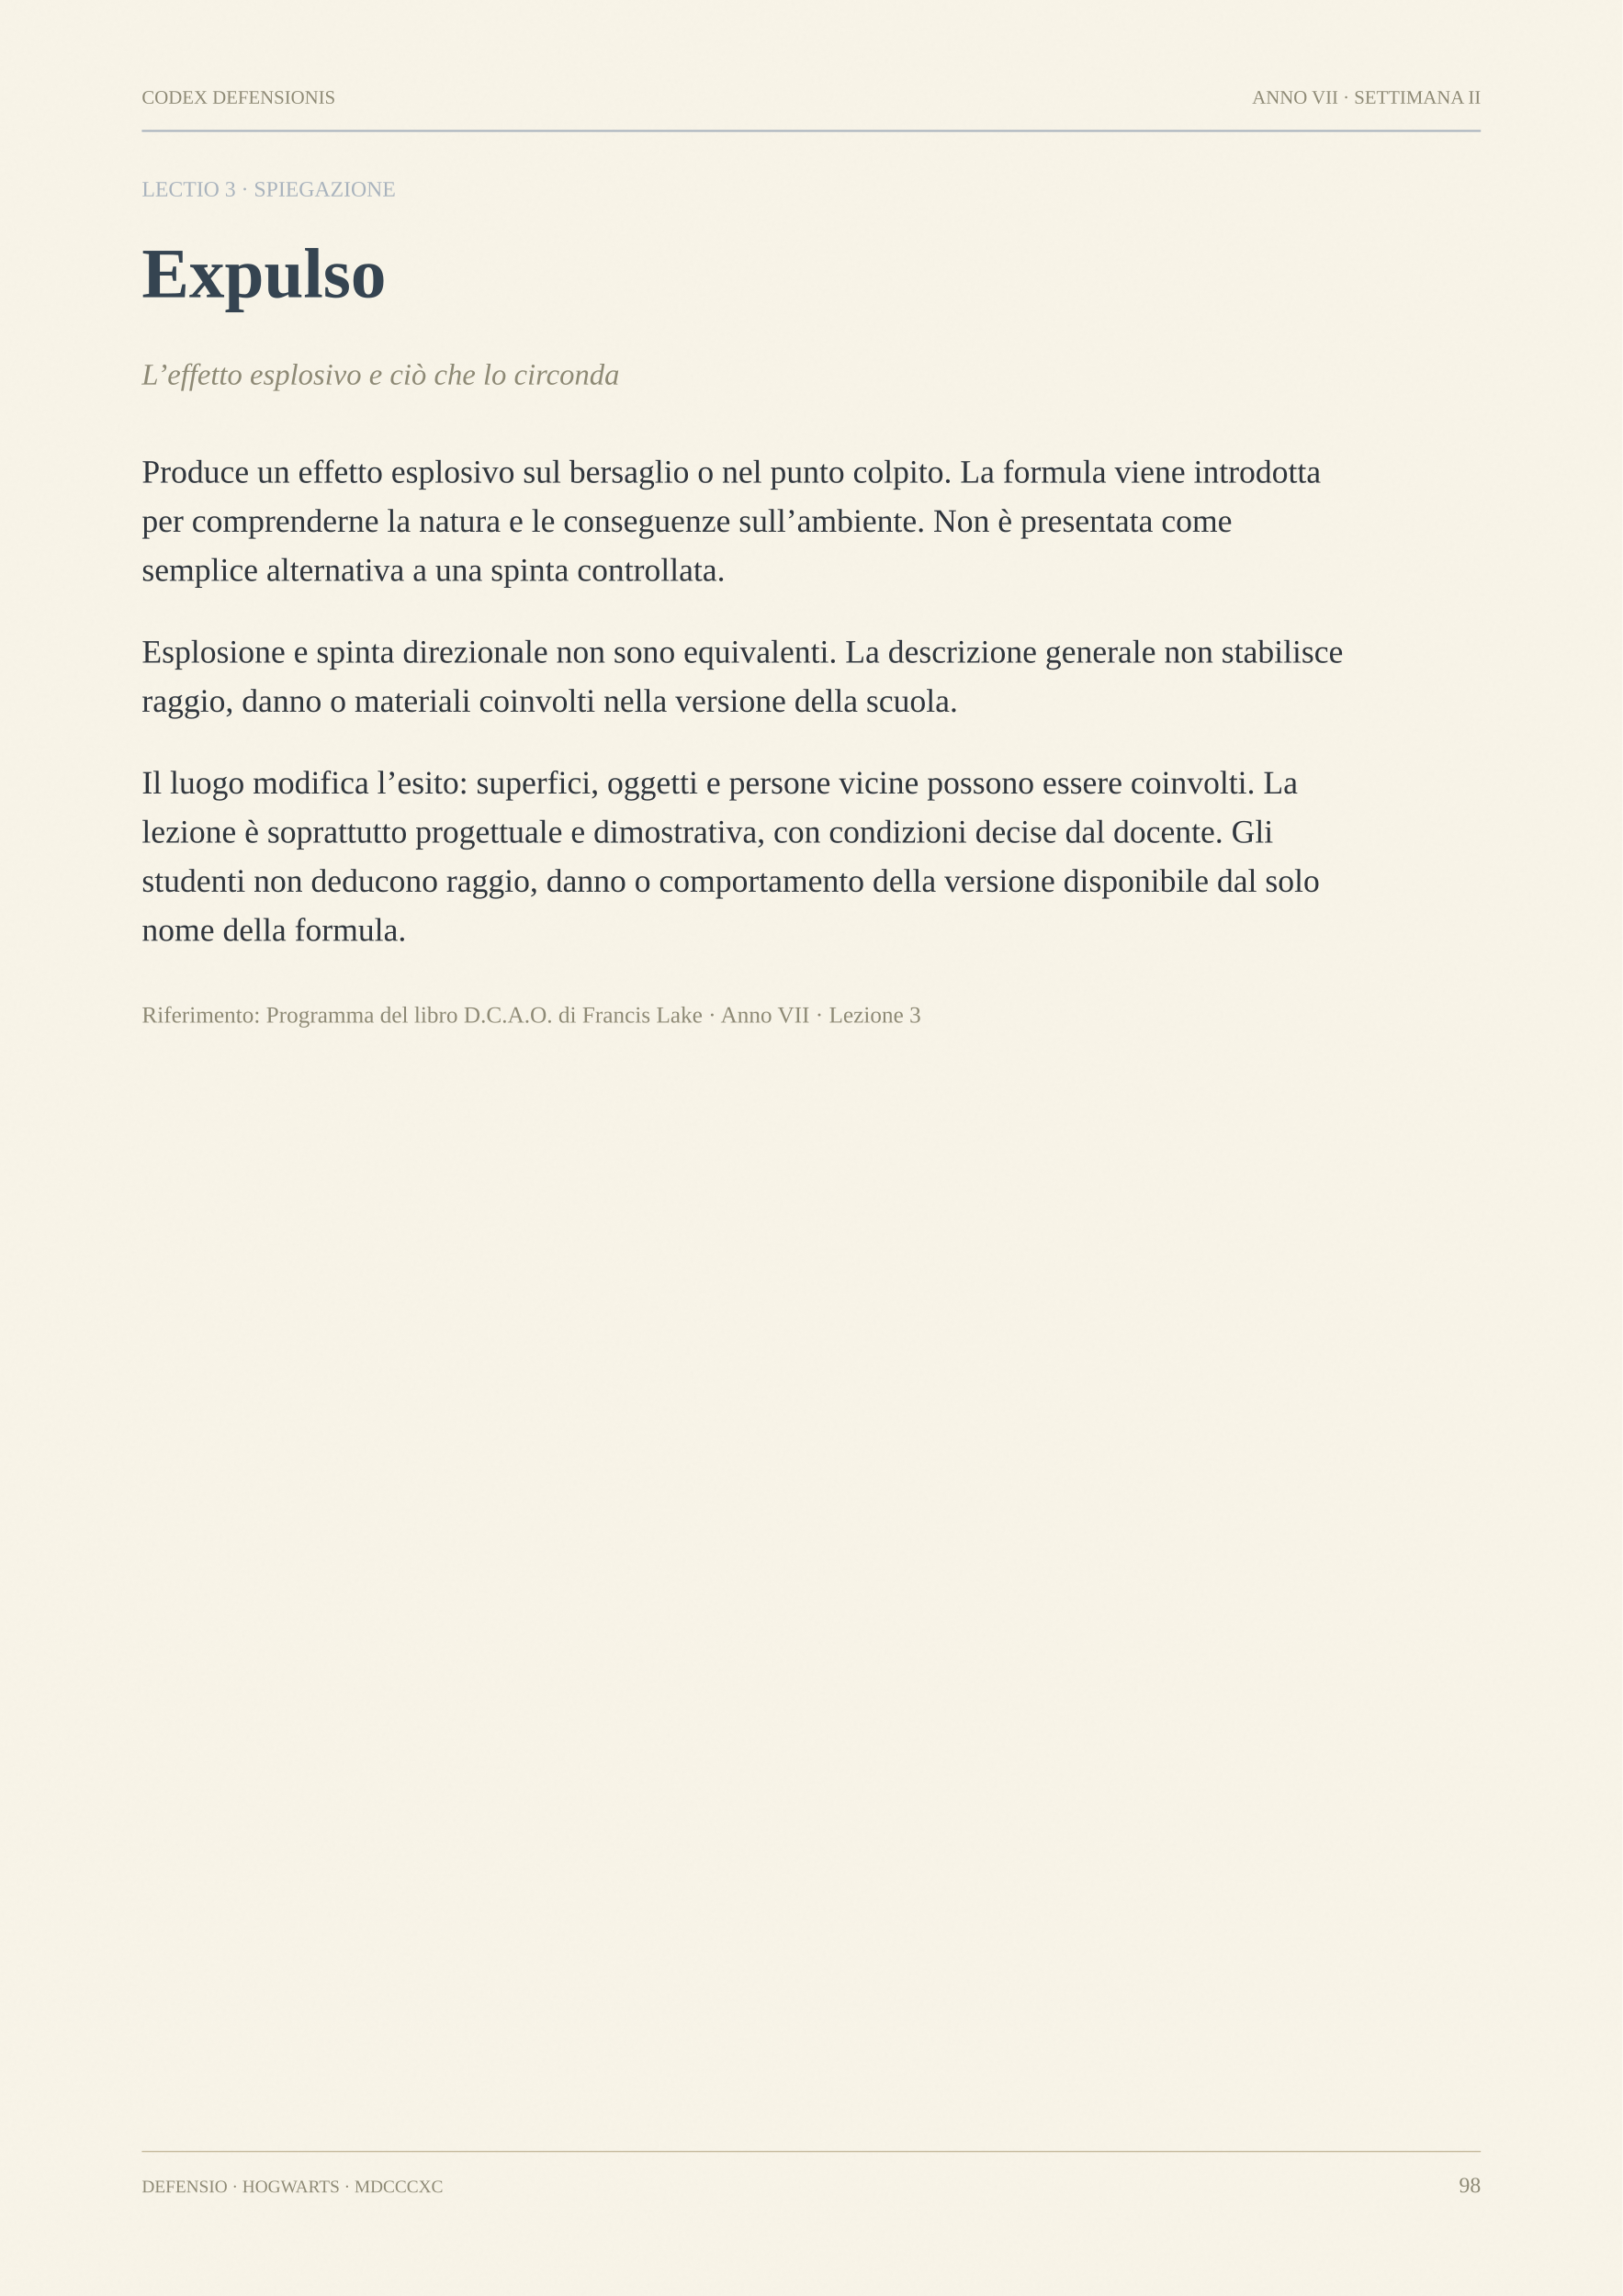
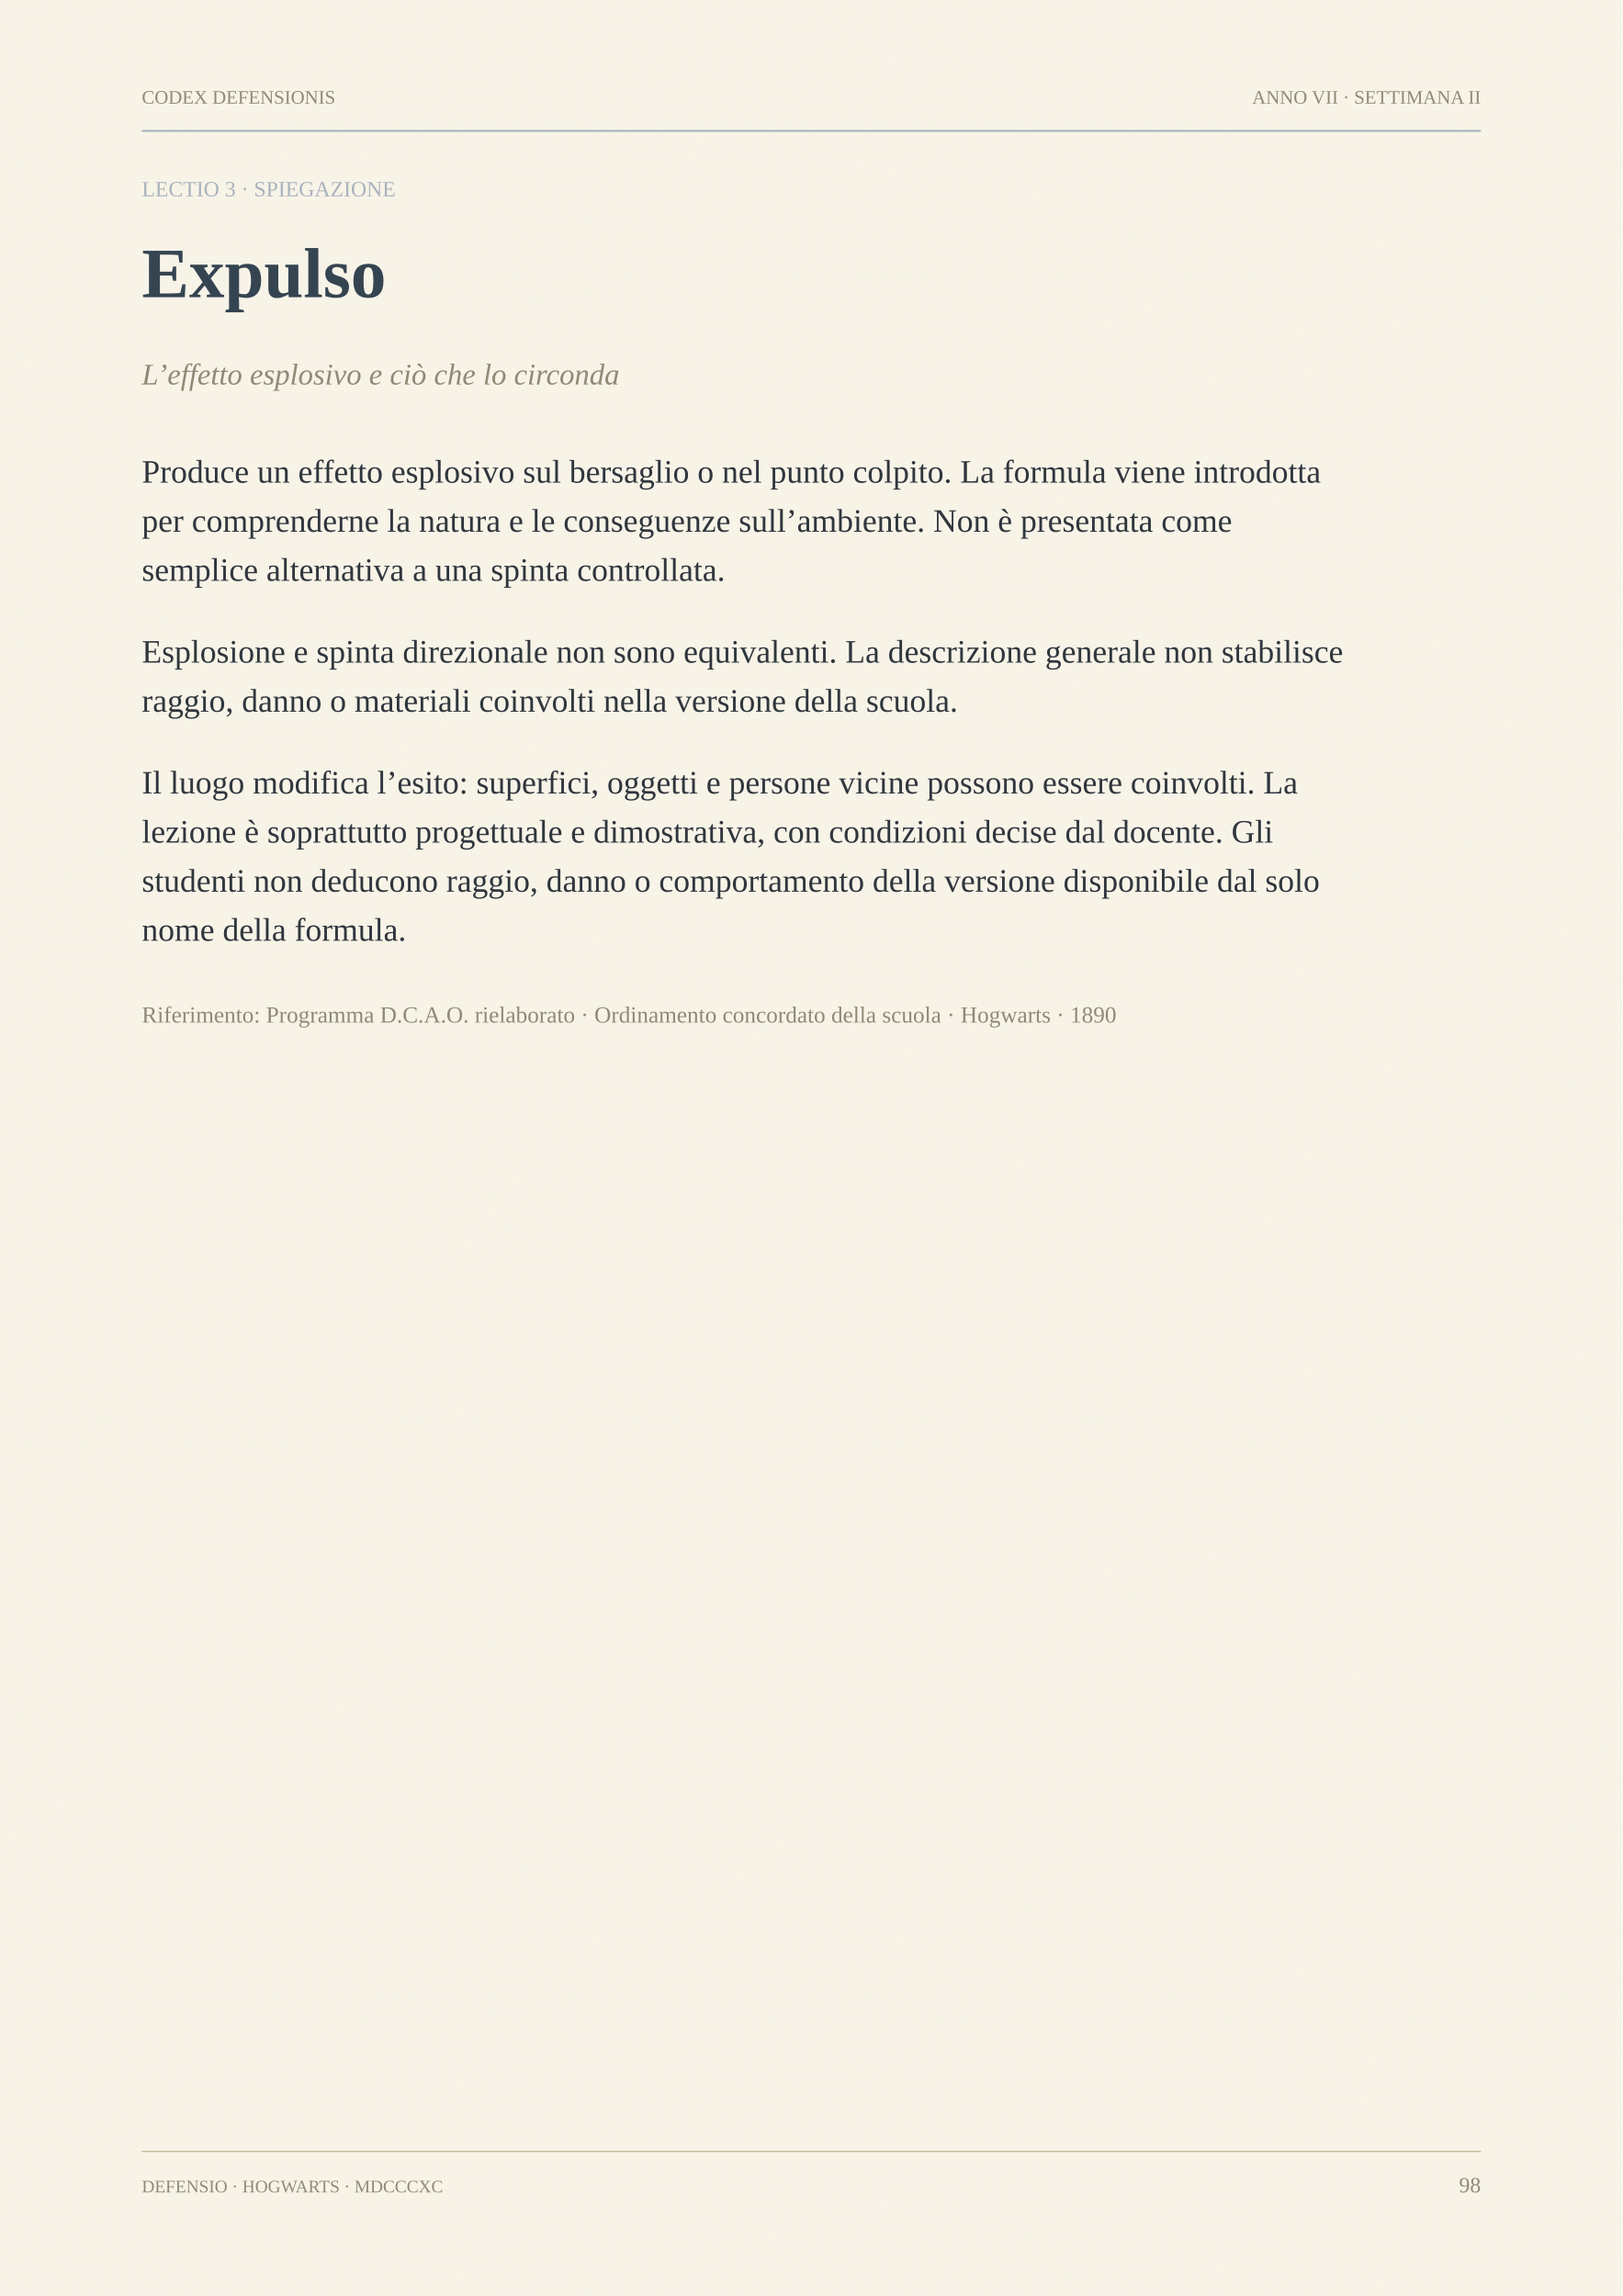
<svg xmlns="http://www.w3.org/2000/svg" width="595" height="842" viewBox="0 0 595 842">
  <defs>
    <filter id="grain">
      <feTurbulence type="fractalNoise" baseFrequency=".7" numOctaves="3" stitchTiles="stitch" />
      <feColorMatrix type="saturate" values="0" />
    </filter>
    <pattern id="paper" width="595" height="842" patternUnits="userSpaceOnUse">
      <rect width="595" height="842" filter="url(#grain)" opacity=".17" />
    </pattern>
    <linearGradient id="leather">
      <stop stop-color="#0e141a" />
      <stop offset=".12" stop-color="#394652" />
      <stop offset=".6" stop-color="#232f3b" />
      <stop offset="1" stop-color="#090e14" />
    </linearGradient>
  </defs>
  <rect width="595" height="842" fill="#f8f4e8" />
  <rect width="595" height="842" fill="url(#paper)" opacity=".17" />
  <text x="52" y="38" font-family="Georgia, Times New Roman, serif" font-size="7" fill="#8e8a76">CODEX DEFENSIONIS</text>
  <text x="543" y="38" font-family="Georgia, Times New Roman, serif" font-size="7" fill="#8e8a76" text-anchor="end">ANNO VII · SETTIMANA II</text>
  <text x="52" y="72" font-family="Georgia, Times New Roman, serif" font-size="8" fill="#a9b3bd">LECTIO 3 · SPIEGAZIONE</text>
  <path d="M52 48H543" stroke="#a9b3bd" stroke-width=".7" />
  <text x="52" y="109" font-family="Georgia, Times New Roman, serif" font-size="26" fill="#354451" font-weight="bold">Expulso</text>
  <text x="52" y="141" font-family="Georgia, Times New Roman, serif" font-size="11" fill="#8e8a76" font-style="italic">L’effetto esplosivo e ciò che lo circonda</text>
  <text x="52" y="177" font-family="Georgia, Times New Roman, serif" font-size="12" fill="#30363d">Produce un effetto esplosivo sul bersaglio o nel punto colpito. La formula viene introdotta</text>
  <text x="52" y="195" font-family="Georgia, Times New Roman, serif" font-size="12" fill="#30363d">per comprenderne la natura e le conseguenze sull’ambiente. Non è presentata come</text>
  <text x="52" y="213" font-family="Georgia, Times New Roman, serif" font-size="12" fill="#30363d">semplice alternativa a una spinta controllata.</text>
  <text x="52" y="243" font-family="Georgia, Times New Roman, serif" font-size="12" fill="#30363d">Esplosione e spinta direzionale non sono equivalenti. La descrizione generale non stabilisce</text>
  <text x="52" y="261" font-family="Georgia, Times New Roman, serif" font-size="12" fill="#30363d">raggio, danno o materiali coinvolti nella versione della scuola.</text>
  <text x="52" y="291" font-family="Georgia, Times New Roman, serif" font-size="12" fill="#30363d">Il luogo modifica l’esito: superfici, oggetti e persone vicine possono essere coinvolti. La</text>
  <text x="52" y="309" font-family="Georgia, Times New Roman, serif" font-size="12" fill="#30363d">lezione è soprattutto progettuale e dimostrativa, con condizioni decise dal docente. Gli</text>
  <text x="52" y="327" font-family="Georgia, Times New Roman, serif" font-size="12" fill="#30363d">studenti non deducono raggio, danno o comportamento della versione disponibile dal solo</text>
  <text x="52" y="345" font-family="Georgia, Times New Roman, serif" font-size="12" fill="#30363d">nome della formula.</text>
-   <text x="52" y="375" font-family="Georgia, Times New Roman, serif" font-size="8.5" fill="#8e8a76">Riferimento: Programma del libro D.C.A.O. di Francis Lake · Anno VII · Lezione 3</text>
+   <text x="52" y="375" font-family="Georgia, Times New Roman, serif" font-size="8.5" fill="#8e8a76">Riferimento: Programma D.C.A.O. rielaborato · Ordinamento concordato della scuola · Hogwarts · 1890</text>
  <path d="M52 789H543" stroke="#c3b89b" stroke-width=".45" />
  <text x="52" y="804" font-family="Georgia, Times New Roman, serif" font-size="6.5" fill="#8e8a76">DEFENSIO · HOGWARTS · MDCCCXC</text>
  <text x="543" y="804" font-family="Georgia, Times New Roman, serif" font-size="8" fill="#8e8a76" text-anchor="end">98</text>
</svg>
